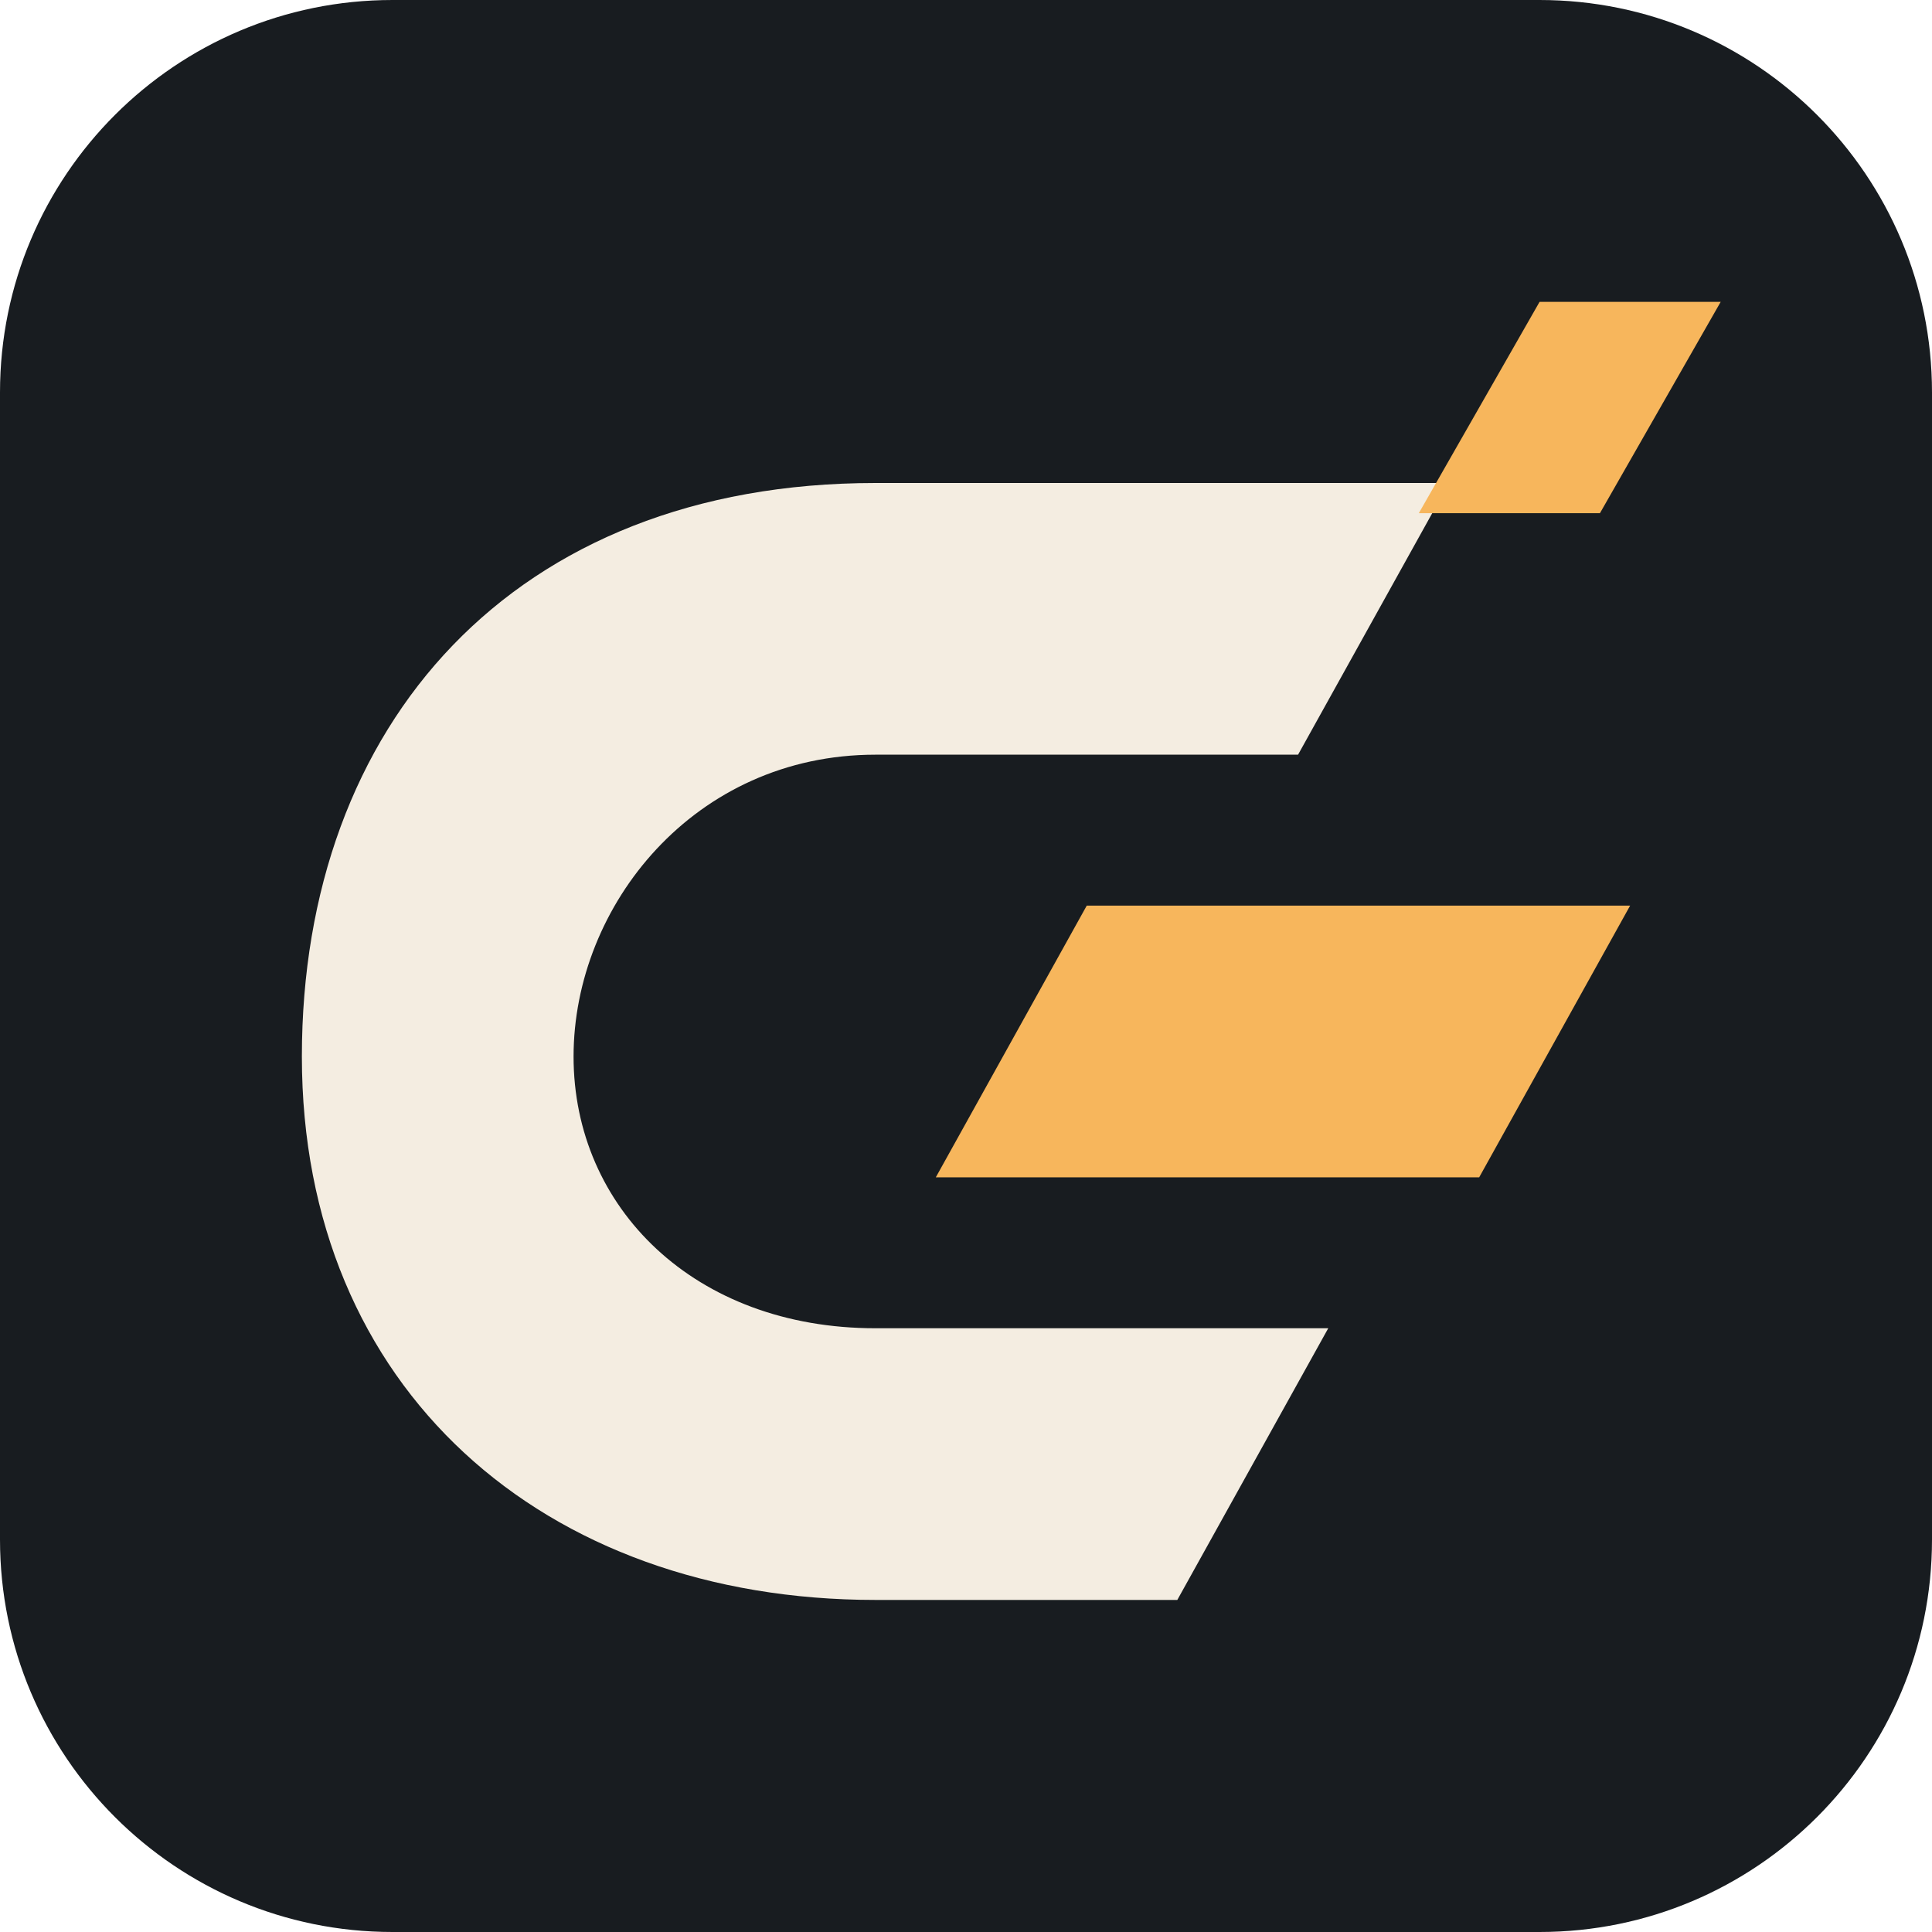
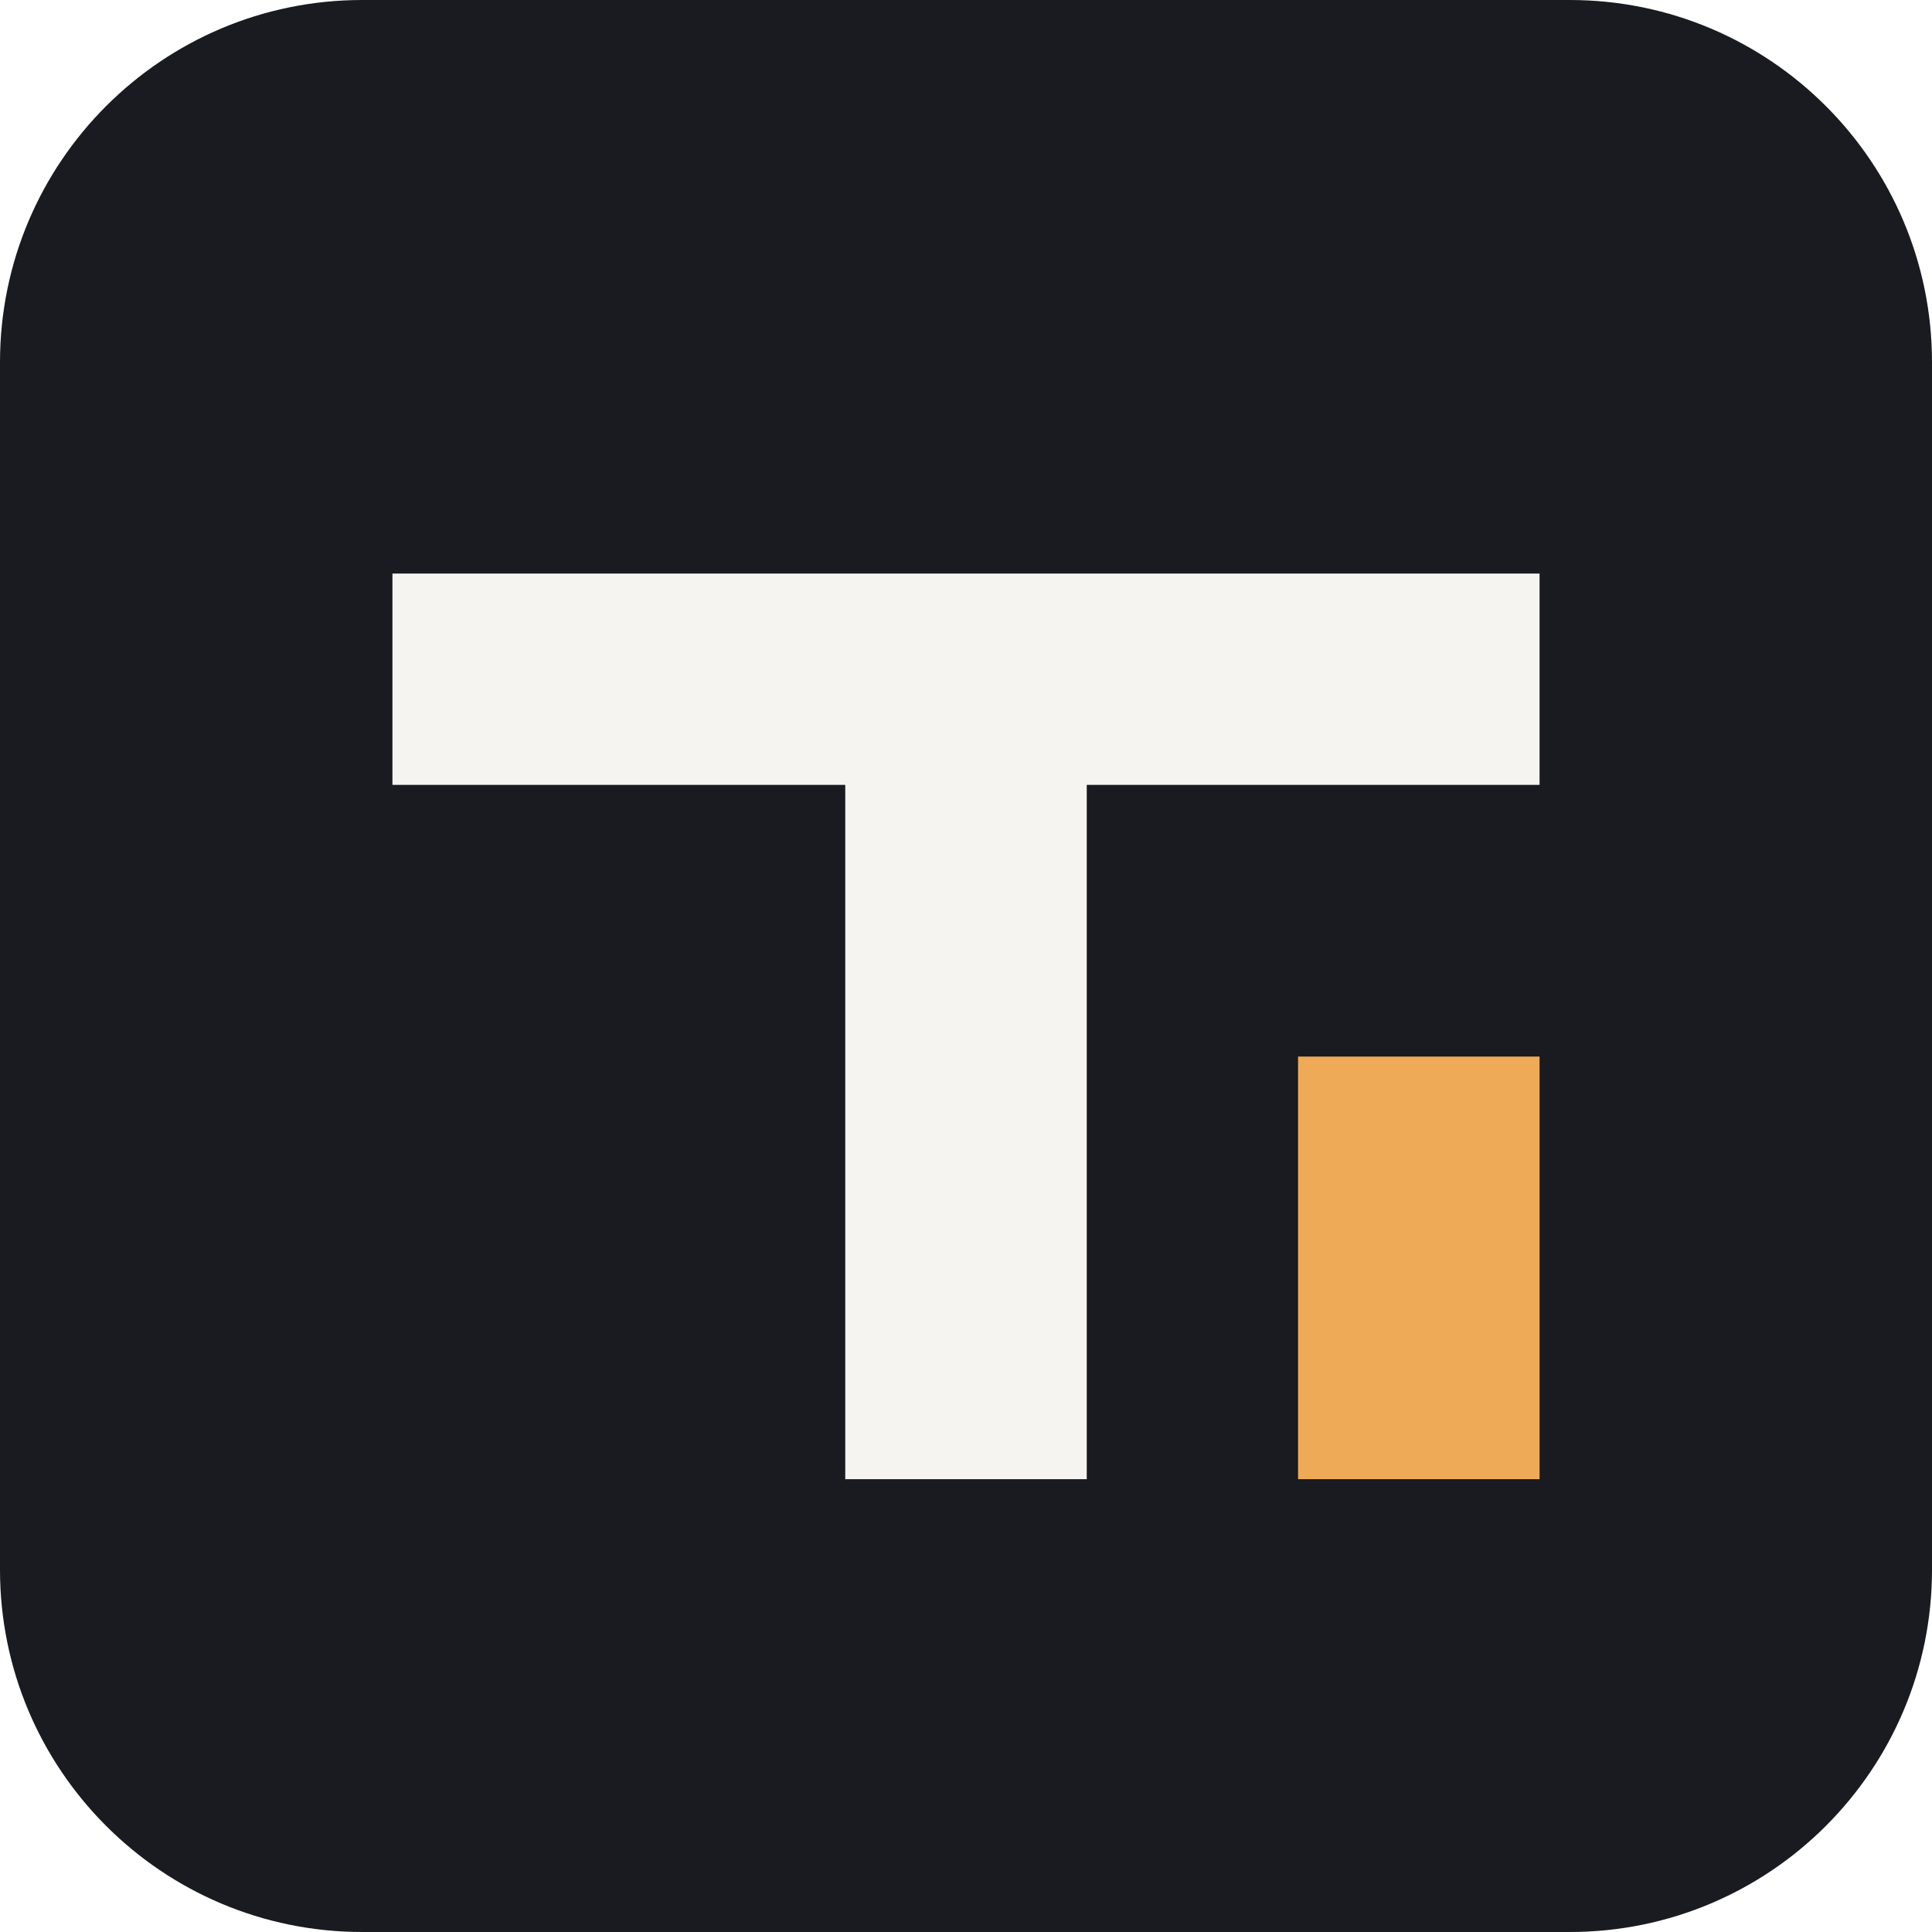
<svg xmlns="http://www.w3.org/2000/svg" viewBox="0 0 64 64">
-   <rect width="64" height="64" rx="13" fill="#181c20" />
-   <path d="M48 16H29C17 16 10 24 10 35s8 18 19 18h10l5-9H29c-6 0-10-4-10-9s4-10 10-10h14z" fill="#f4ede1" />
-   <path d="M36 30h18l-5 9H31z" fill="#f7b65c" />
-   <path d="M51 10h6l-4 7h-6z" fill="#f7b65c" />
+   <rect width="64" height="64" rx="12" fill="#191b20" />
+   <path d="M13 19H51V26H36V49H28V26H13Z" fill="#f5f4f0" />
+   <path d="M43 35H51V49H43Z" fill="#efaa57" />
</svg>
